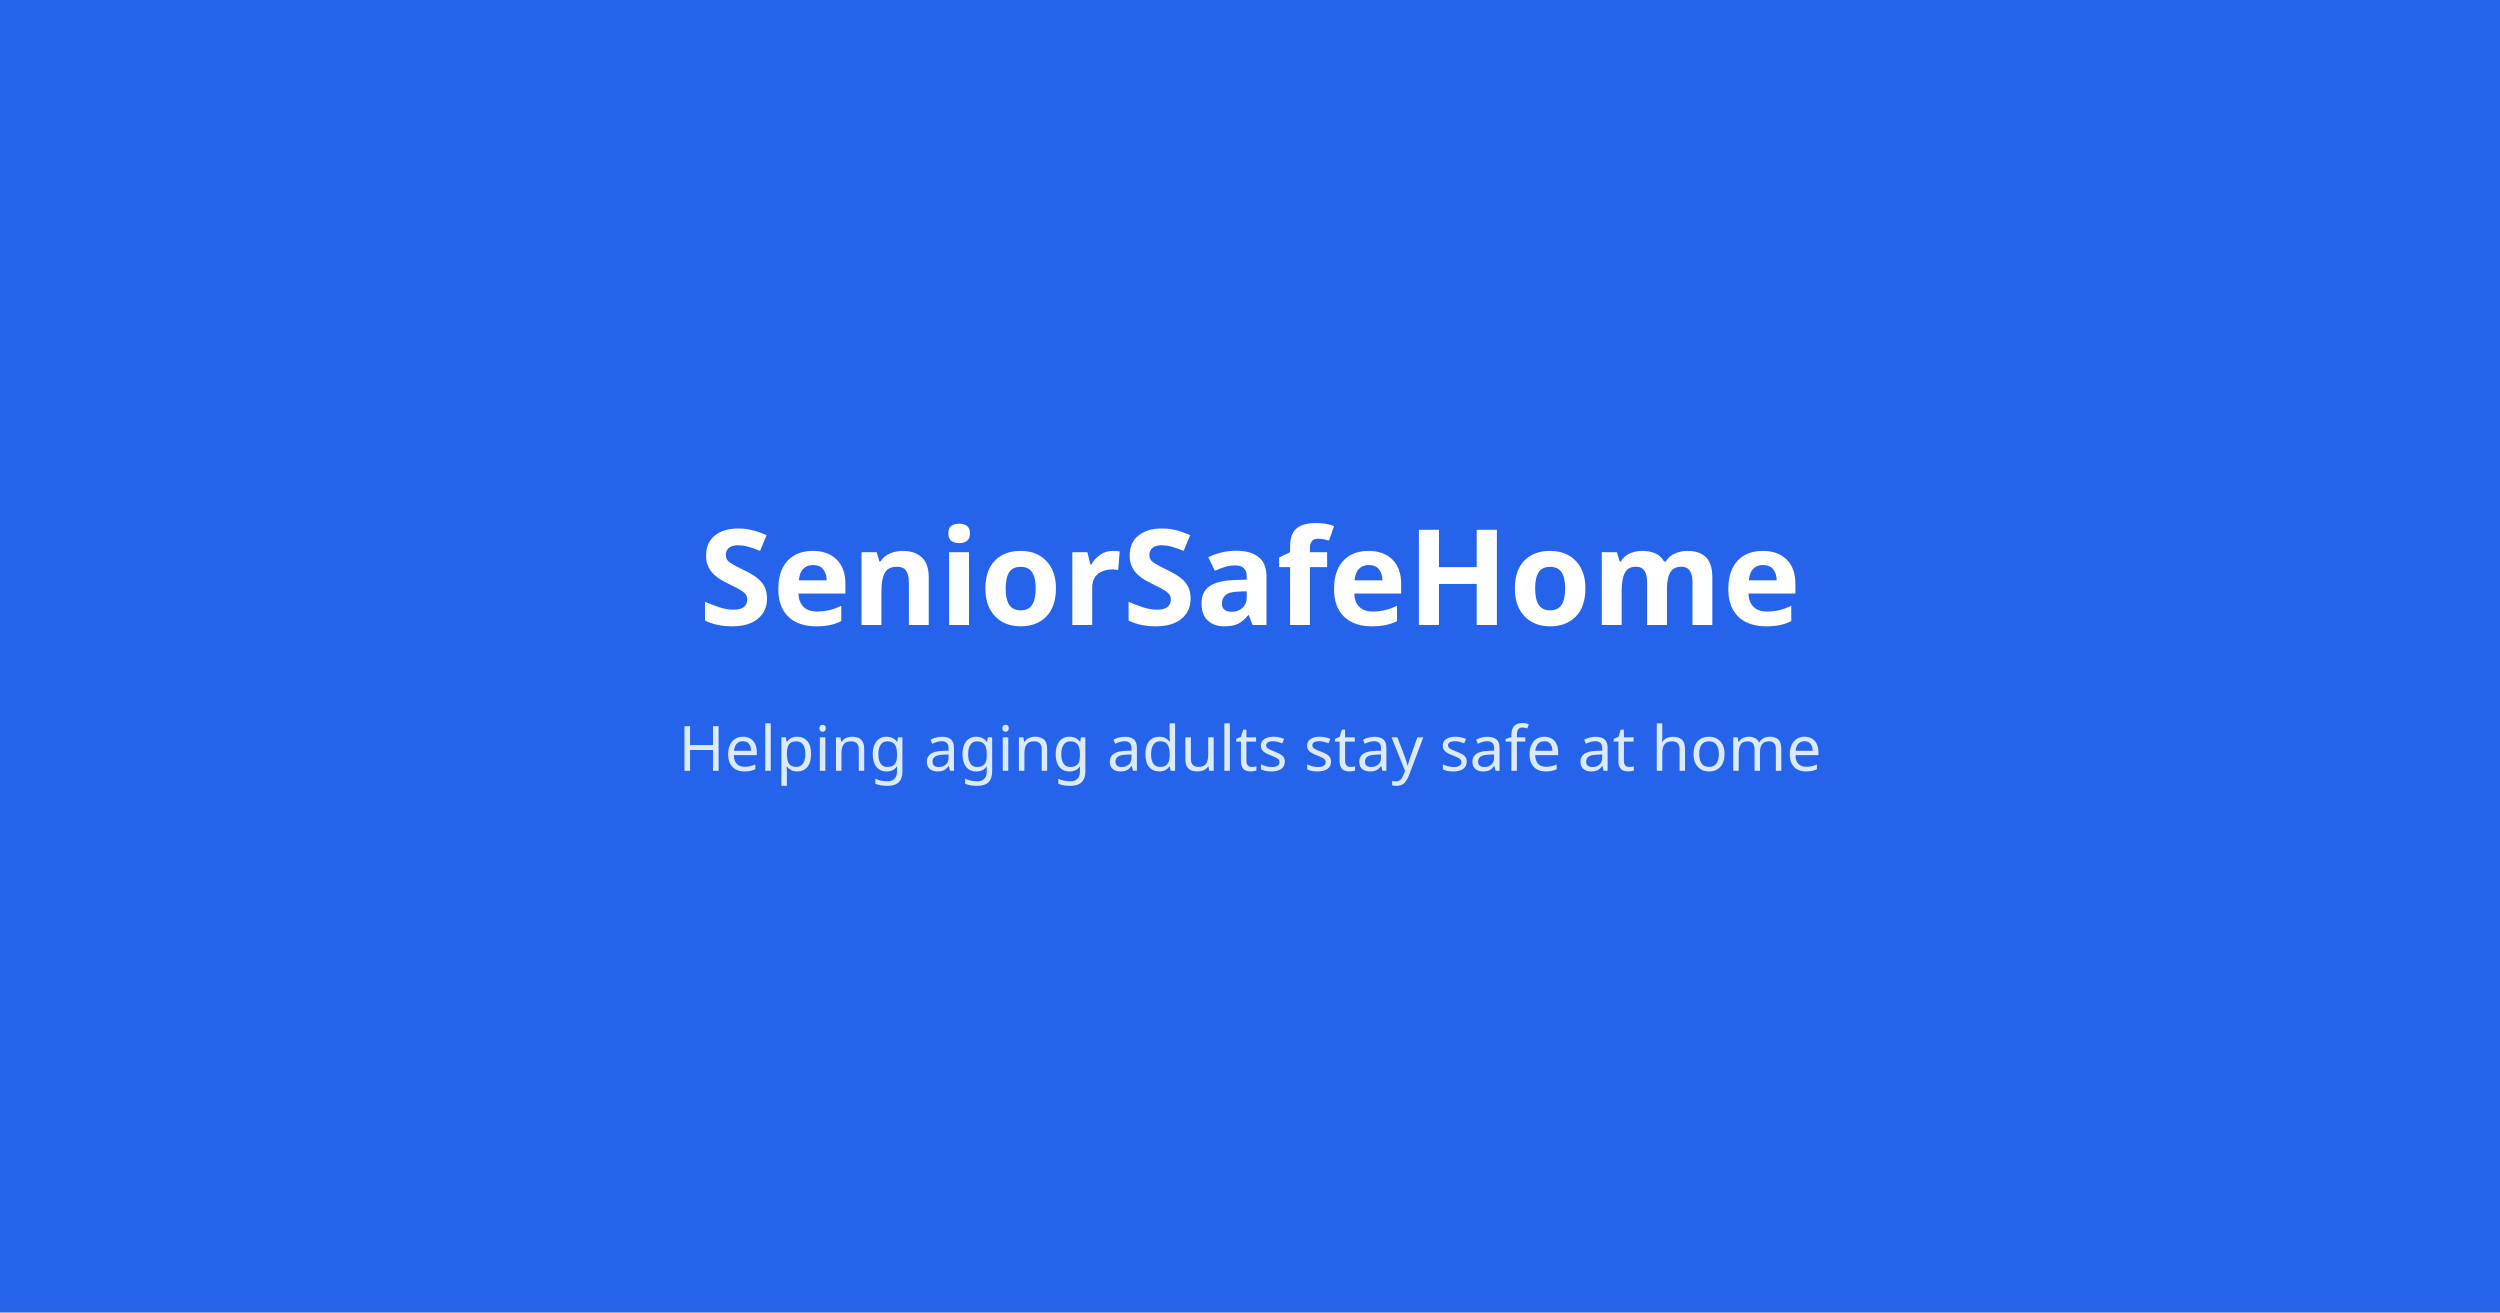
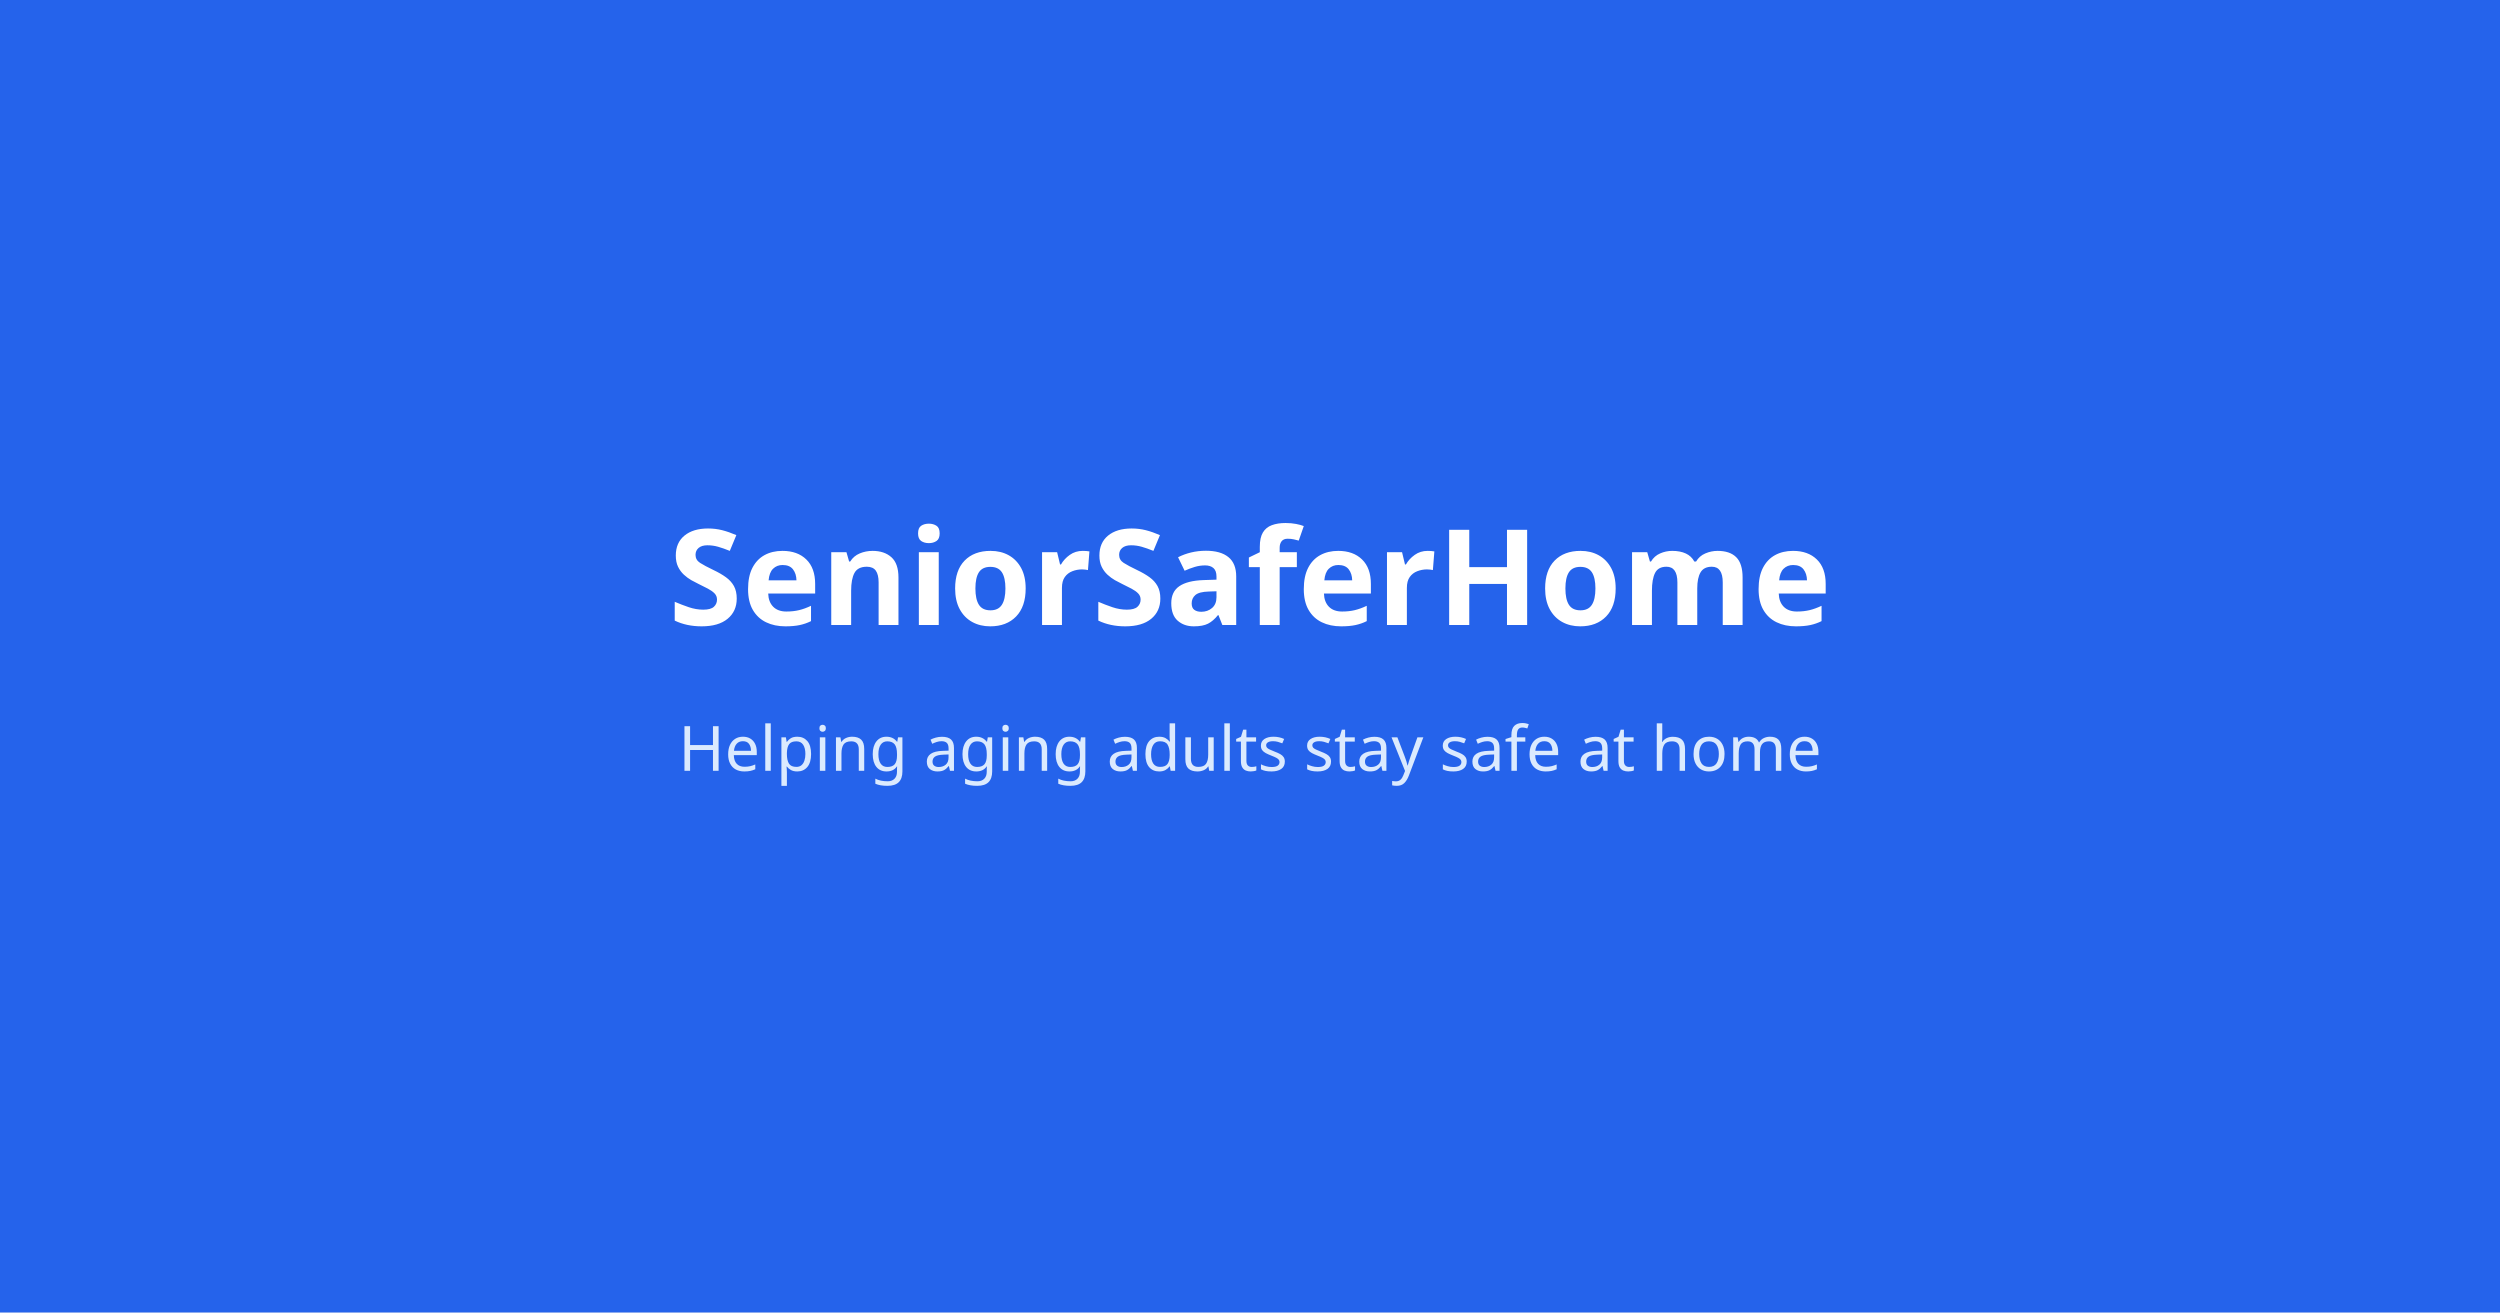
<svg xmlns="http://www.w3.org/2000/svg" width="1200" height="630" viewBox="0 0 1200 630">
  <rect width="1200" height="630" fill="#2563eb" />
-   <text x="600" y="300" font-family="system-ui, sans-serif" font-size="64" font-weight="800" fill="#fff" text-anchor="middle">SeniorSafeHome</text>
+   <text x="600" y="300" font-family="system-ui, sans-serif" font-size="64" font-weight="800" fill="#fff" text-anchor="middle">SeniorSaferHome</text>
  <text x="600" y="370" font-family="system-ui, sans-serif" font-size="30" fill="#dbeafe" text-anchor="middle">Helping aging adults stay safe at home</text>
</svg>
